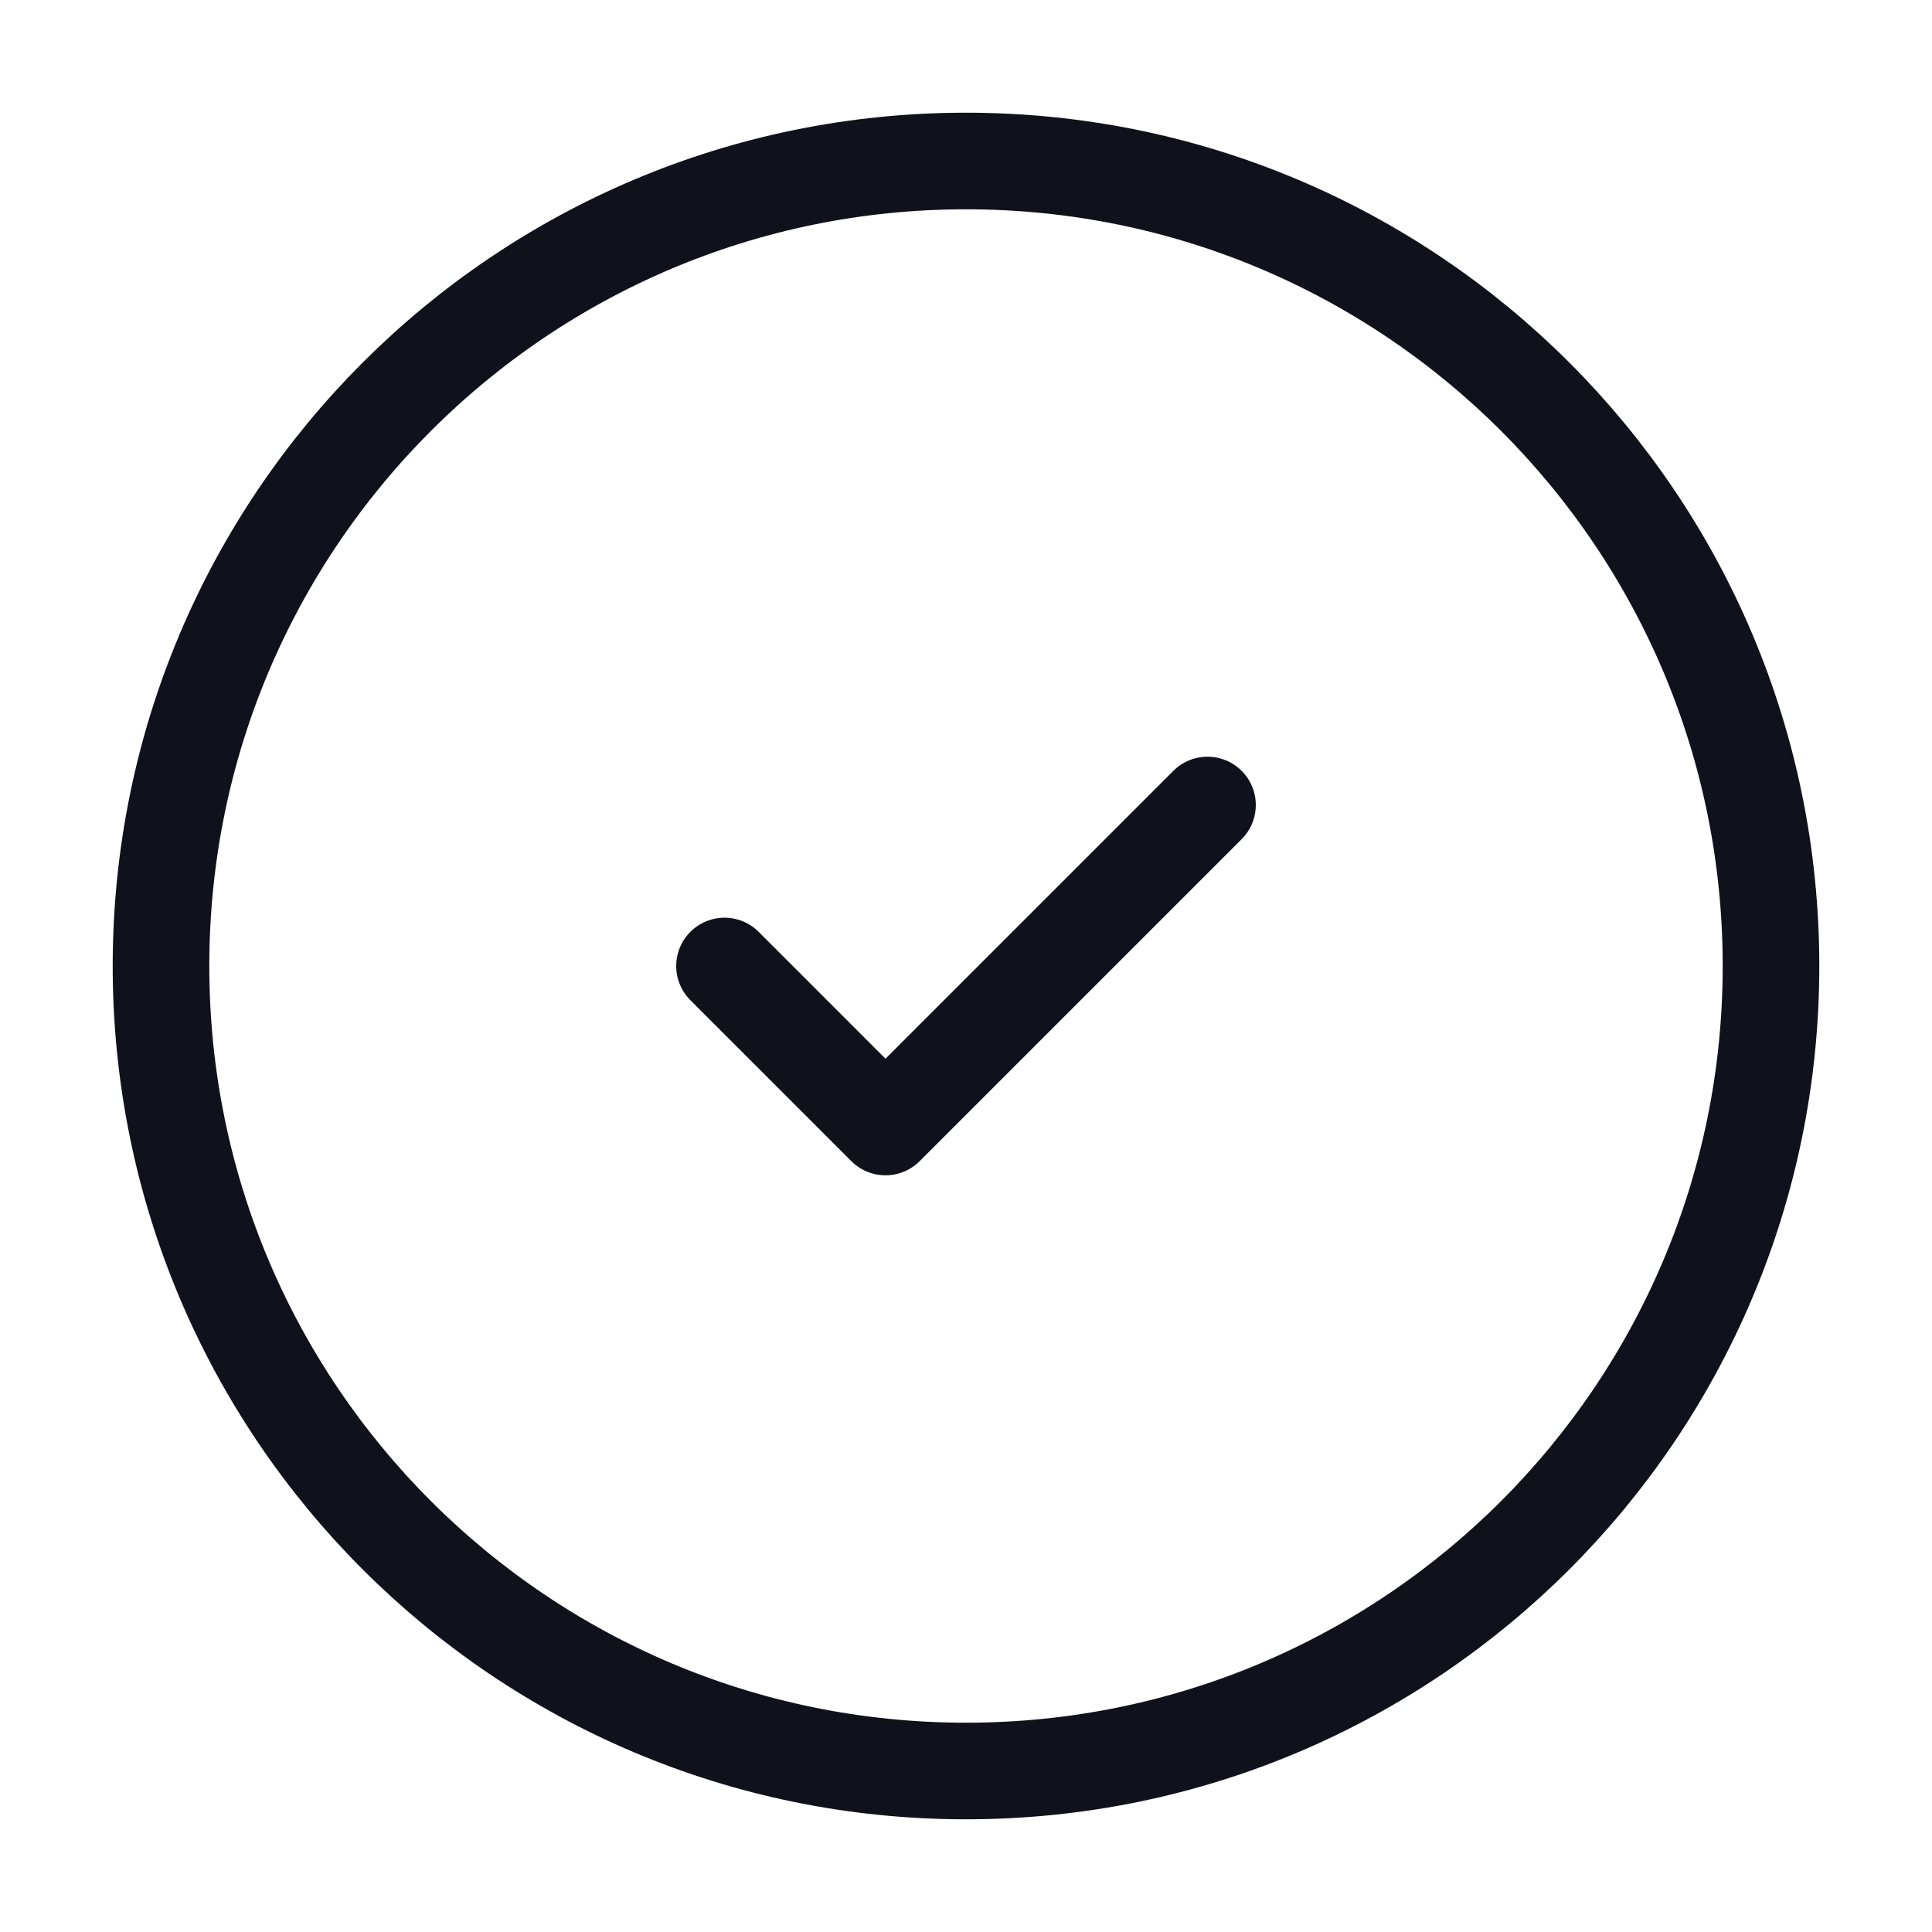
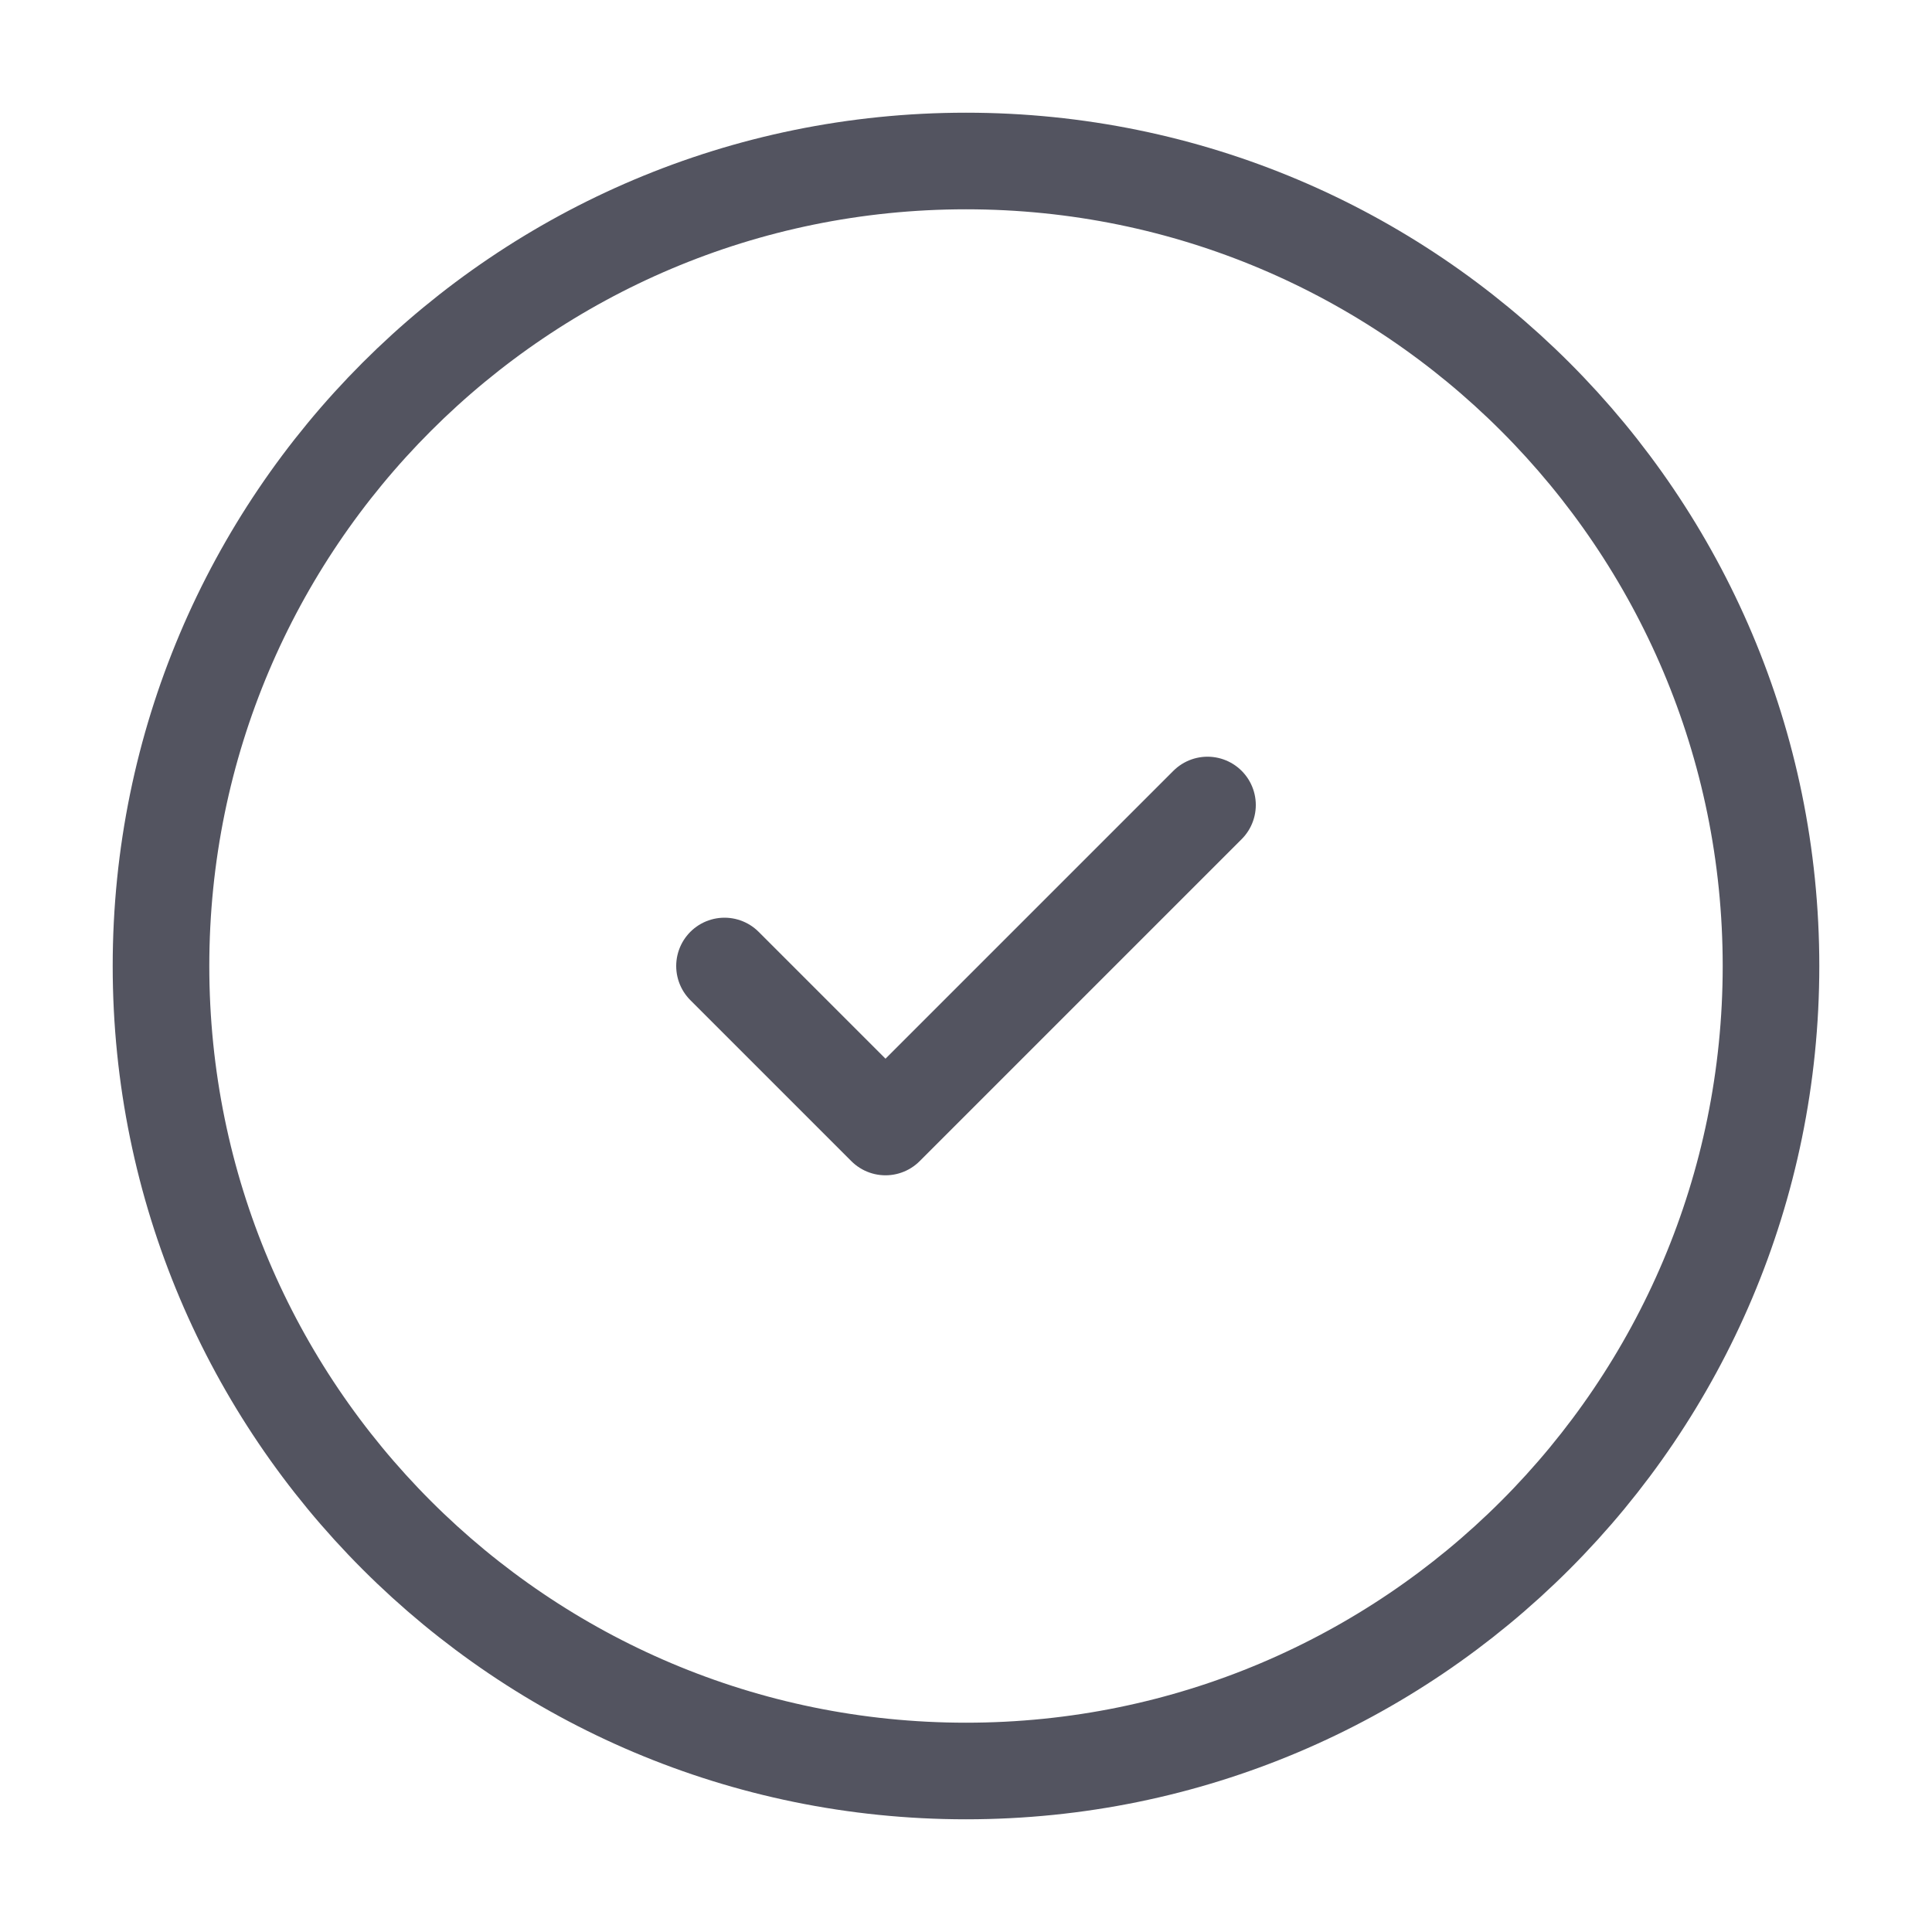
<svg xmlns="http://www.w3.org/2000/svg" width="30" height="30" viewBox="0 0 30 30" fill="none">
-   <path d="M15 27.5C21.904 27.5 27.5 21.904 27.5 15C27.5 8.096 21.904 2.5 15 2.5C8.096 2.5 2.5 8.096 2.5 15C2.5 21.904 8.096 27.5 15 27.5Z" stroke="#11111C" stroke-width="1.5" stroke-linecap="round" stroke-linejoin="round" />
-   <path d="M11.25 15L13.75 17.5L18.75 12.5" stroke="#11111C" stroke-width="1.5" stroke-linecap="round" stroke-linejoin="round" />
+   <path d="M15 27.5C21.904 27.5 27.5 21.904 27.5 15C27.5 8.096 21.904 2.5 15 2.5C8.096 2.5 2.5 8.096 2.5 15C2.5 21.904 8.096 27.5 15 27.5Z" stroke="#535460" stroke-width="1.5" stroke-linecap="round" stroke-linejoin="round" />
+   <path d="M11.25 15L13.75 17.5L18.75 12.5" stroke="#535460" stroke-width="1.5" stroke-linecap="round" stroke-linejoin="round" />
</svg>
